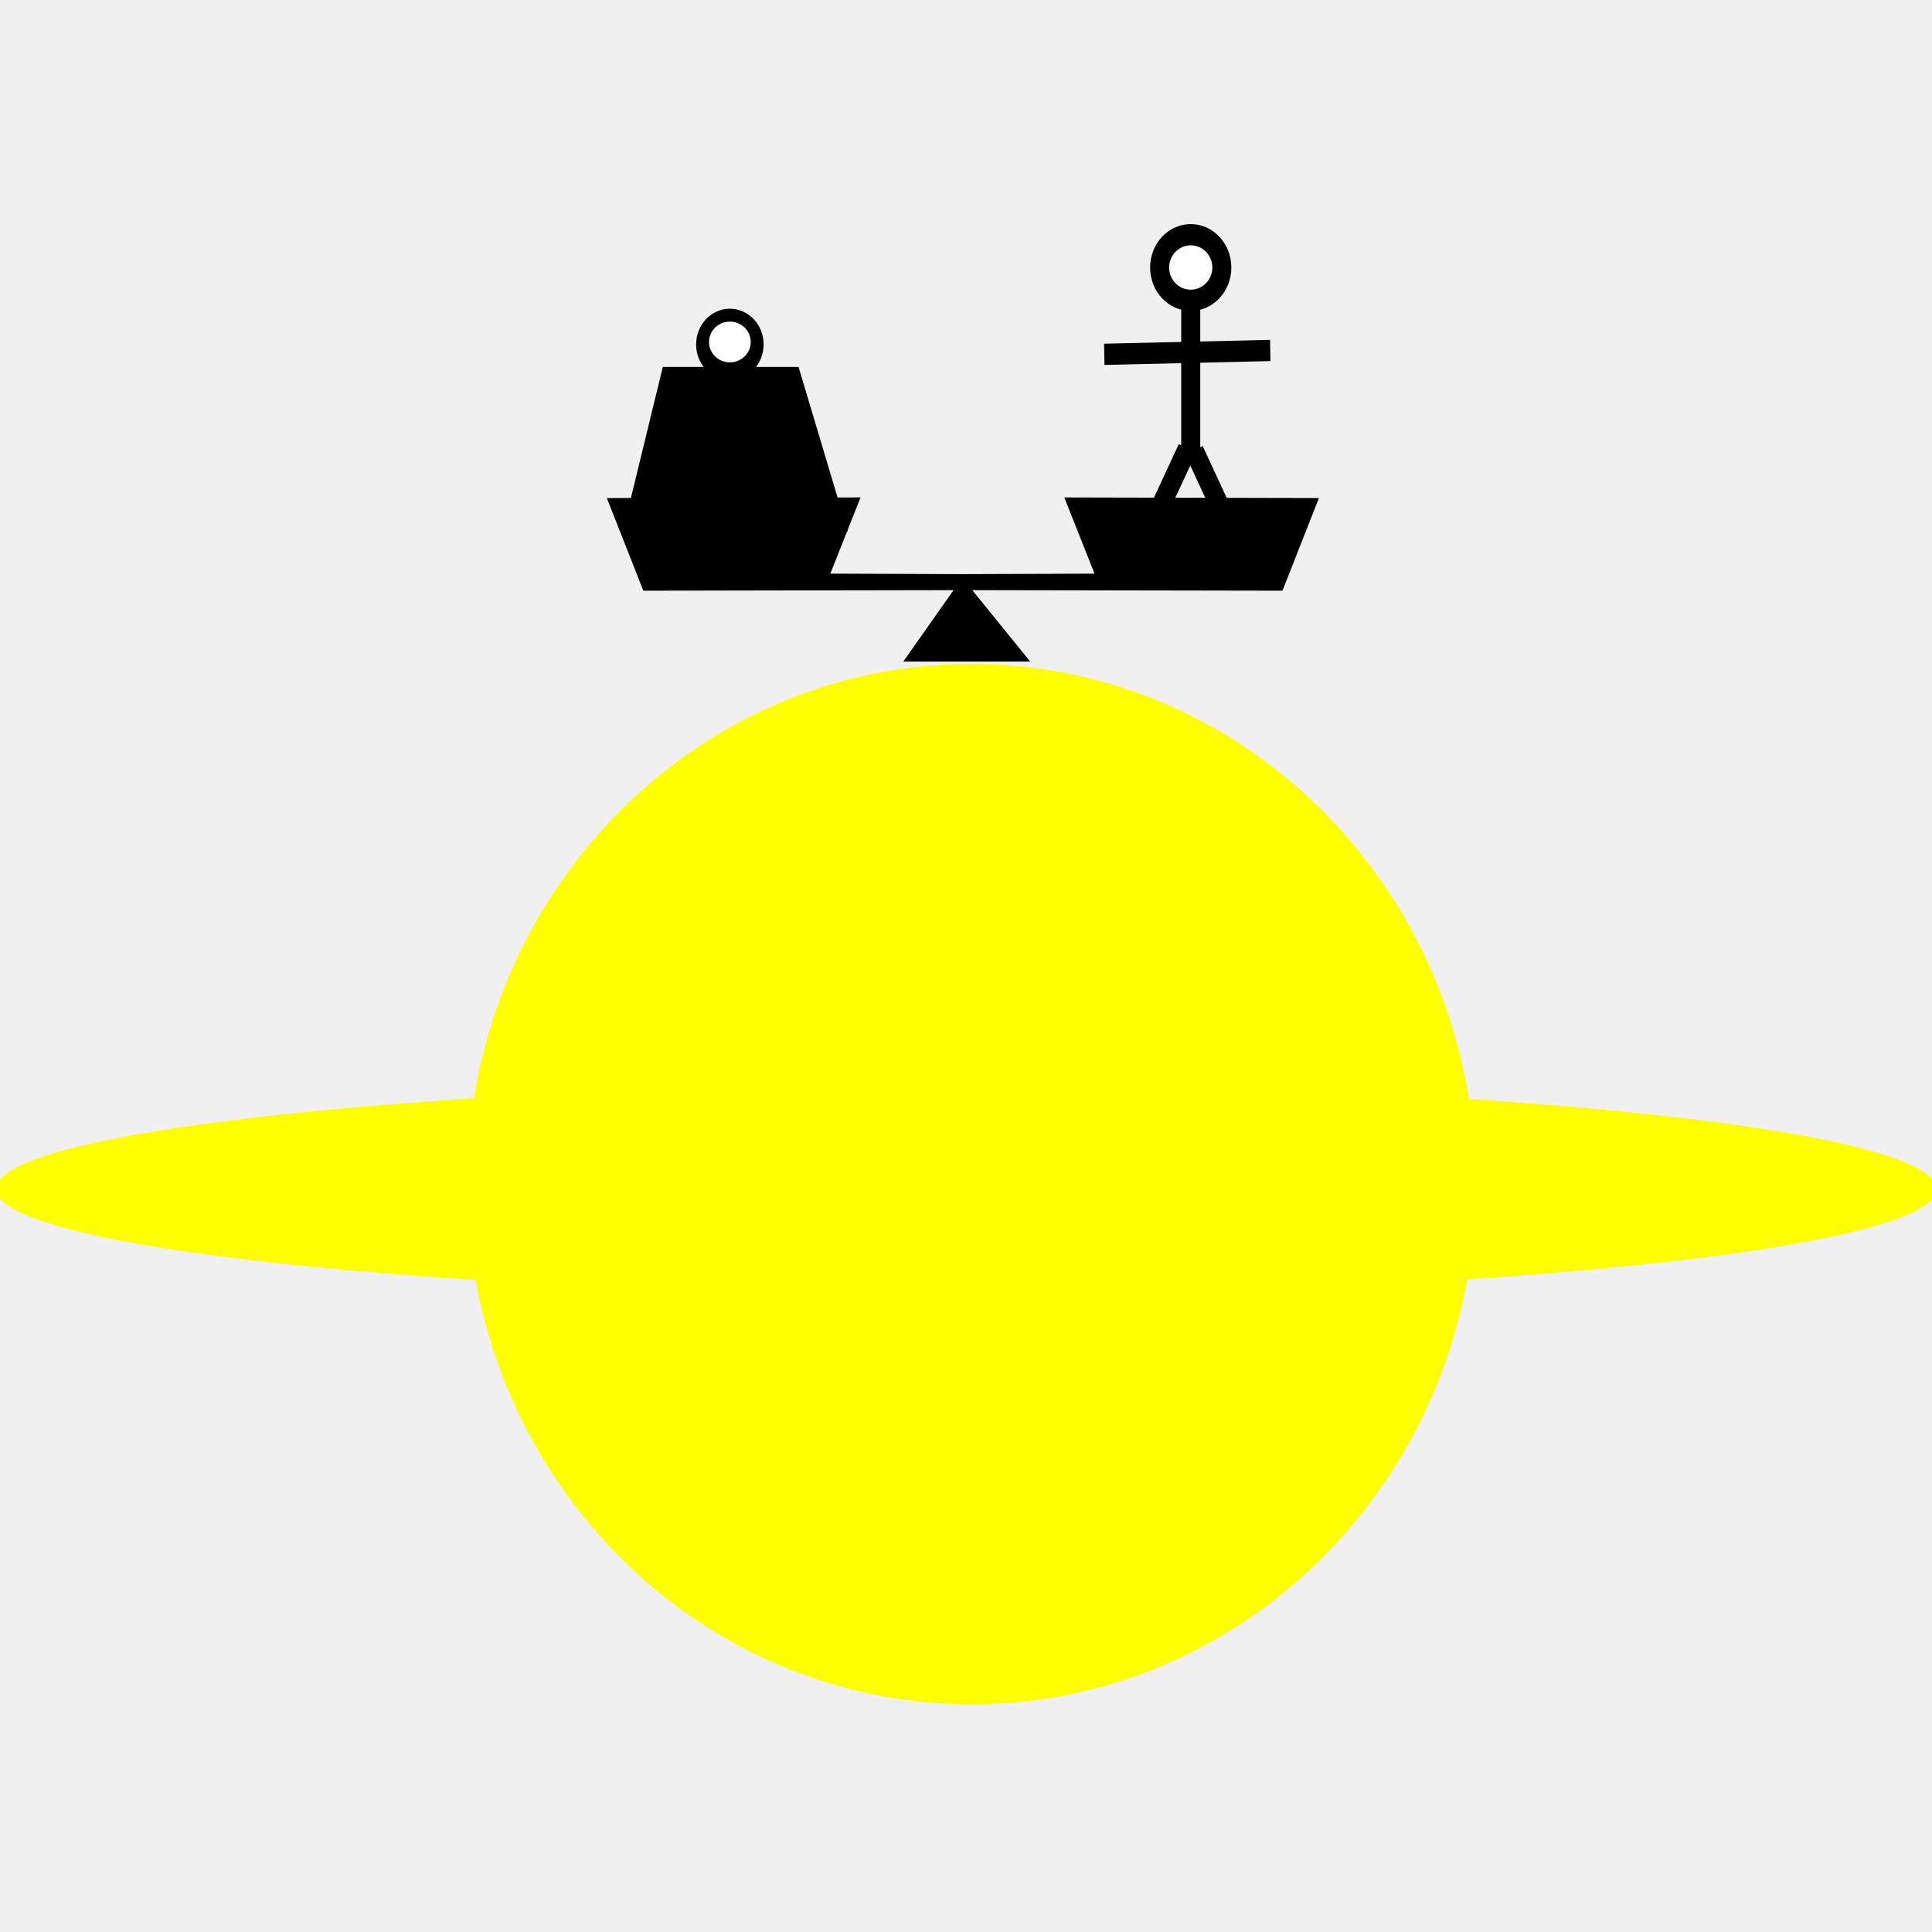
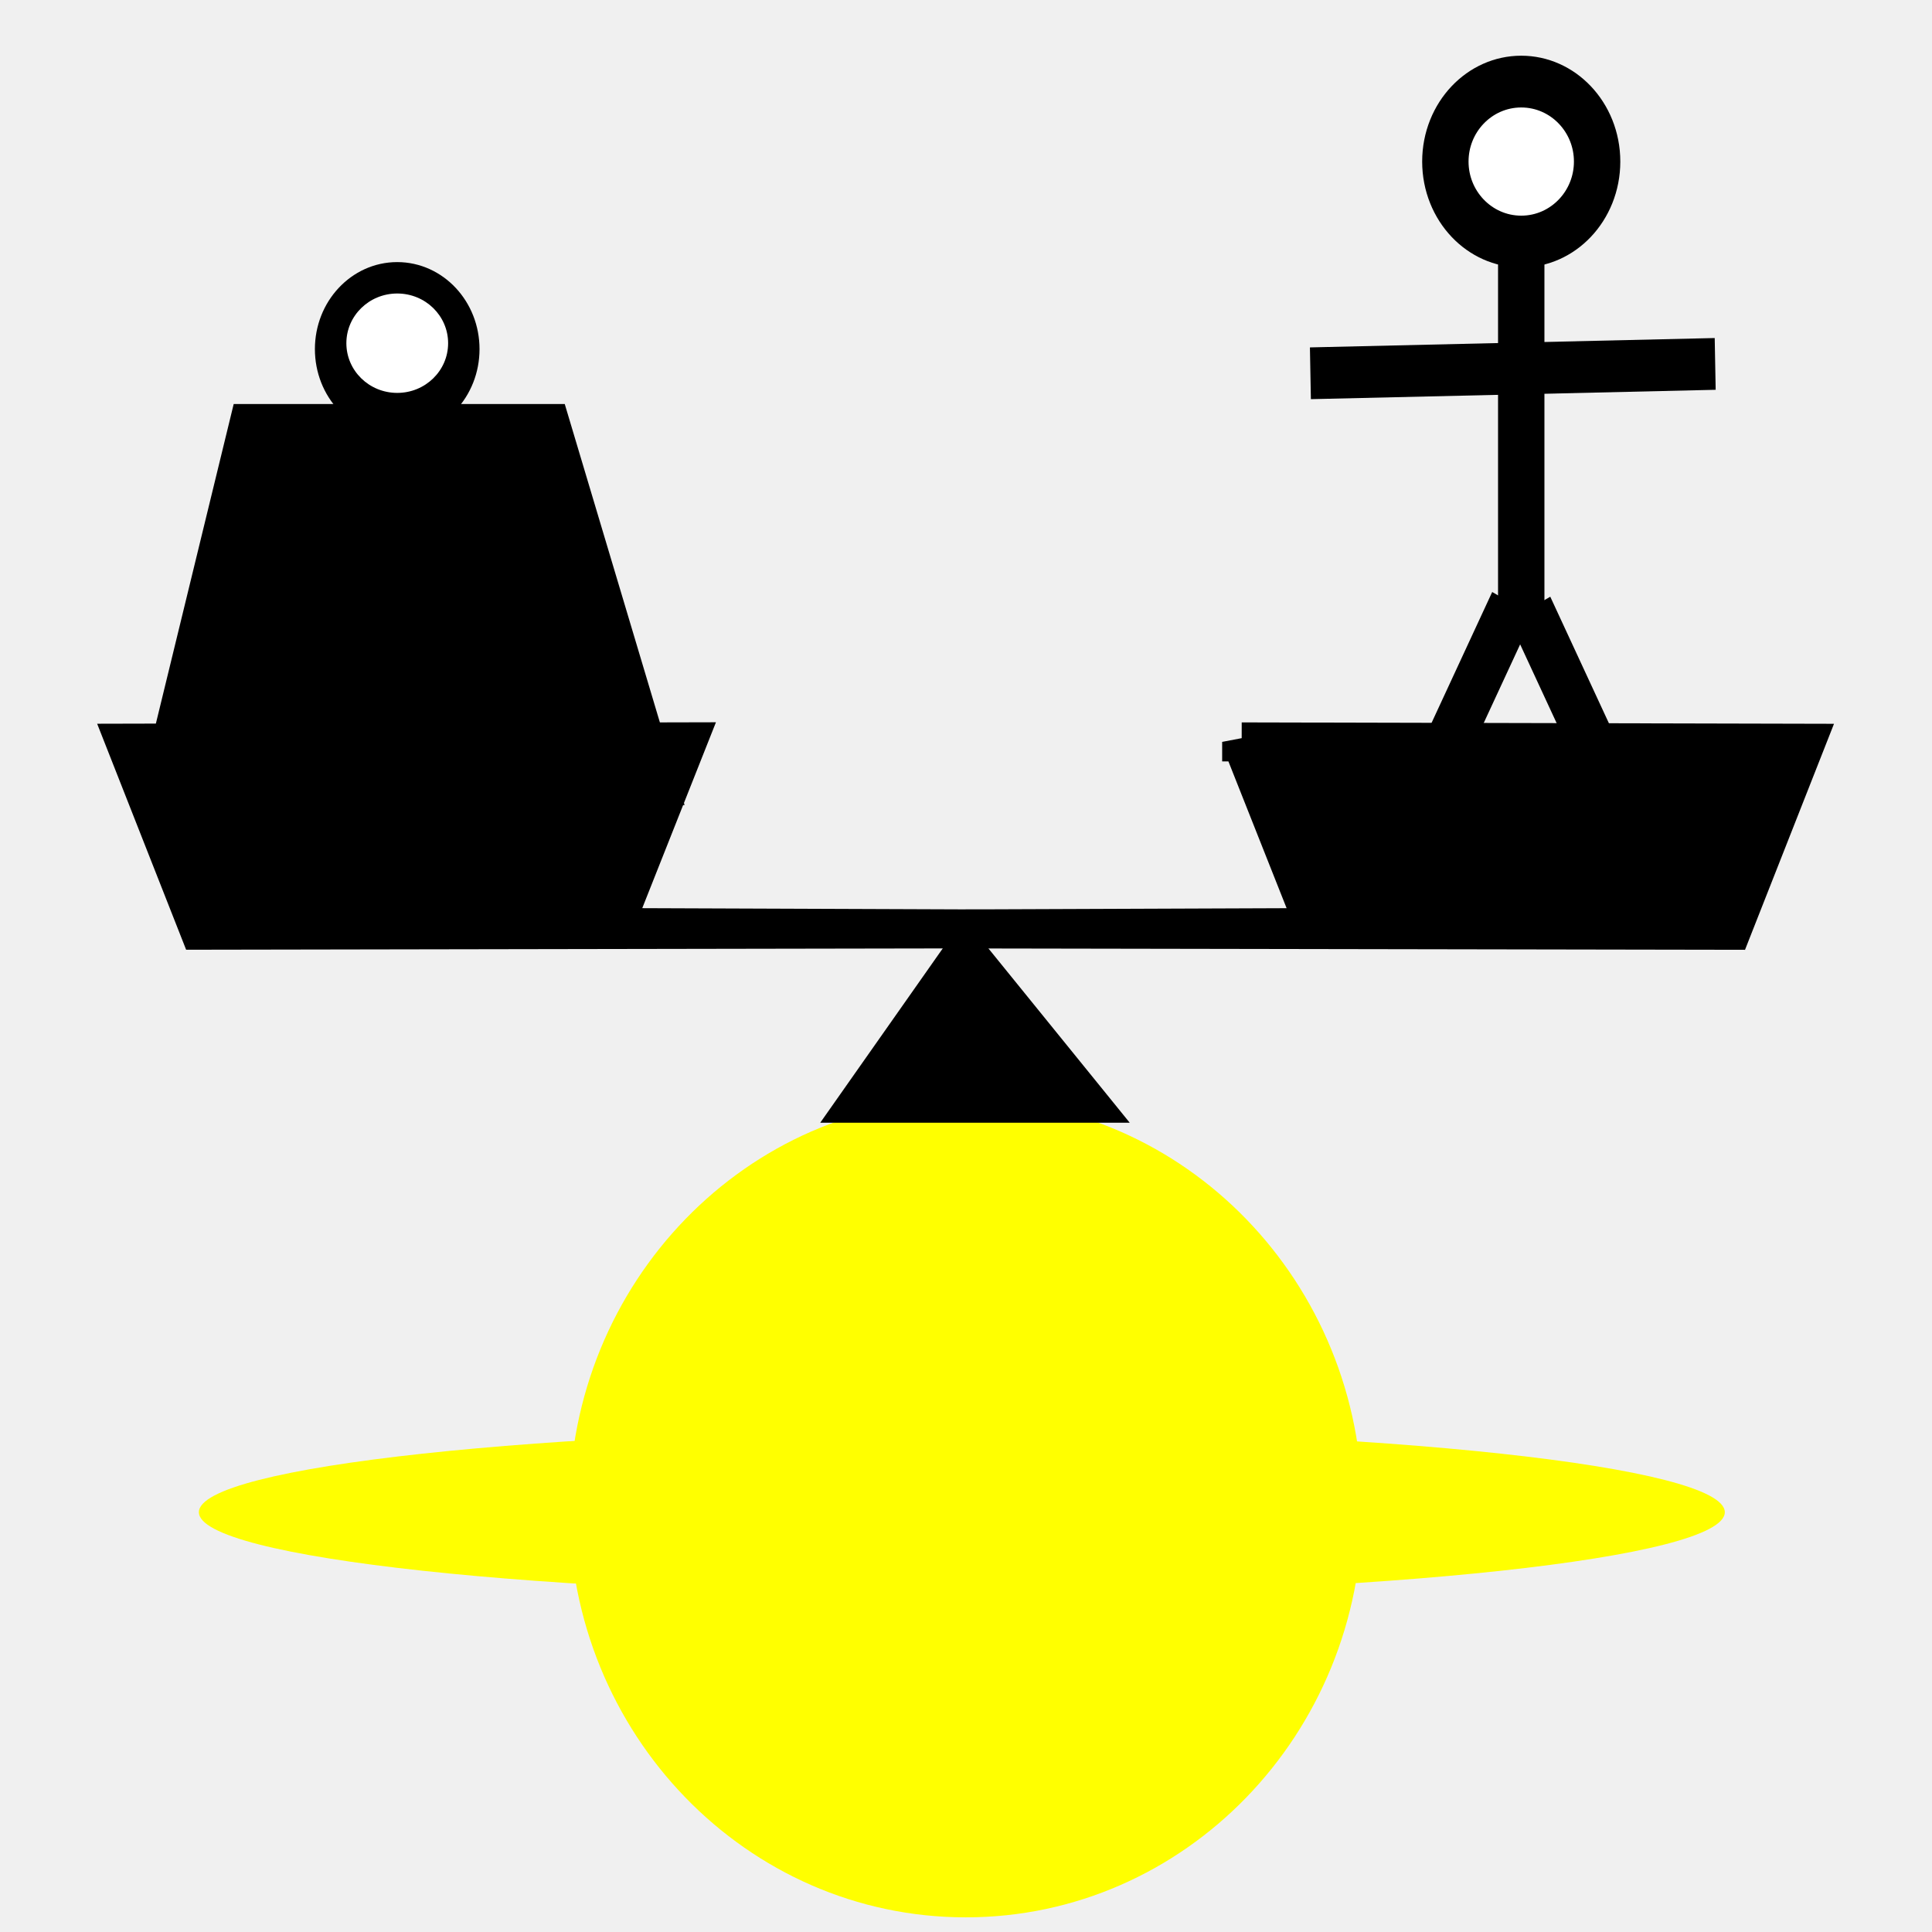
<svg xmlns="http://www.w3.org/2000/svg" width="64px" height="64px" id="svg2985" version="1.1">
  <defs id="defs2987">
    </defs>
  <g id="layer1">
-     <path style="fill:#ffff00;fill-rule:evenodd;stroke:#000000;stroke-width:0;stroke-linecap:butt;stroke-linejoin:miter;stroke-miterlimit:4;stroke-opacity:1;stroke-dasharray:none" id="path2995" d="m 55.636,35.727 a 19.636,19.545 0 1 1 -39.273,0 19.636,19.545 0 1 1 39.273,0 z" transform="matrix(0.8507042,0,0,0.8816007,1.553998,7.728745)" />
-     <g id="g3796" transform="matrix(0.6299254,0,0,0.7030933,19.85967,5.729305)">
+     <path style="fill:#ffff00;fill-rule:evenodd;stroke:#000000;stroke-width:0;stroke-linecap:butt;stroke-linejoin:miter;stroke-miterlimit:4;stroke-opacity:1;stroke-dasharray:none" id="path2995" d="m 55.636,35.727 a 19.636,19.545 0 1 1 -39.273,0 19.636,19.545 0 1 1 39.273,0 z" transform="matrix(0.6689437,0,0,0.6932389,7.912018,25.19758)" />
+     <g id="g3796" transform="matrix(1.536326,0,0,1.714776,2.627028,-2.287327)">
      <path d="M 32.727,4.455 C 32.727,5.308 31.995,6 31.091,6 30.187,6 29.455,5.308 29.455,4.455 c 0,-0.854 0.733,-1.545 1.636,-1.545 0.904,0 1.636,0.692 1.636,1.545 z" id="path3767" style="fill:#ffffff;stroke:#000000;stroke-opacity:1" />
      <path id="path3769" d="m 31.091,6.364 c 0,7.091 0,7.091 0,7.091" style="fill:none;stroke:#000000;stroke-width:1px;stroke-linecap:butt;stroke-linejoin:miter;stroke-opacity:1" />
      <path id="path3771" d="M 26.545,8.545 C 35.273,8.364 35.273,8.364 35.273,8.364" style="fill:none;stroke:#000000;stroke-width:1px;stroke-linecap:butt;stroke-linejoin:miter;stroke-opacity:1" />
      <path id="path3773" d="M 31.273,13.091 C 34,18.364 34,18.364 34,18.364" style="fill:none;stroke:#000000;stroke-width:1px;stroke-linecap:butt;stroke-linejoin:miter;stroke-opacity:1" />
      <path id="path3773-1" d="m 30.909,13 c -2.727,5.273 -2.727,5.273 -2.727,5.273" style="fill:none;stroke:#000000;stroke-width:1px;stroke-linecap:butt;stroke-linejoin:miter;stroke-opacity:1" />
    </g>
-     <path style="fill:#ffff00;stroke:#000000;stroke-width:0;stroke-miterlimit:4;stroke-opacity:1;stroke-dasharray:none" id="path3793" d="m 63.382,47.158 a 27.256,2.828 0 1 1 -54.512,0 27.256,2.828 0 1 1 54.512,0 z" transform="matrix(1.179245,0,0,1.232668,-10.58962,-18.74055)" />
+     <path style="fill:#ffff00;stroke:#000000;stroke-width:0;stroke-miterlimit:4;stroke-opacity:1;stroke-dasharray:none" id="path3793" d="m 63.382,47.158 a 27.256,2.828 0 1 1 -54.512,0 27.256,2.828 0 1 1 54.512,0 z" transform="matrix(0.9272891,0,0,0.9692973,-1.637009,4.383687)" />
    <a id="a3843" transform="translate(-0.09642365,-0.03214122)" />
-     <path id="rect3803-7" style="fill:#000000;stroke:#000000;stroke-width:0.53;stroke-miterlimit:4;stroke-opacity:1;stroke-dasharray:none" d="m 31.897,19.284 -4.781,-0.018 1,-2.522 -7.625,0.018 1,2.54 10.406,-0.018 z m 3.75,-2.54 1,2.522 -4.75,0.018 10.406,0.018 1,-2.54 -7.656,-0.018 z" />
-     <path style="fill:#000000;stroke:#000000;stroke-width:0.3;stroke-linecap:butt;stroke-linejoin:miter;stroke-opacity:1;stroke-miterlimit:4;stroke-dasharray:none" d="m 31.884,19.388 1.928,2.378 -3.6,0 z" id="path3872" />
-     <g id="g3888" transform="translate(16.17507,-2.032932)">
+     <path id="rect3803-7" style="fill:#000000;stroke:#000000;stroke-width:1.293;stroke-miterlimit:4;stroke-opacity:1;stroke-dasharray:none" d="m 31.986,30.771 -11.661,-0.044 2.439,-6.152 -18.597,0.044 2.439,6.195 25.38,-0.044 z m 9.146,-6.195 2.439,6.152 -11.585,0.044 25.38,0.044 2.439,-6.195 -18.673,-0.044 z" />
+     <path style="fill:#000000;stroke:#000000;stroke-width:0.732;stroke-linecap:butt;stroke-linejoin:miter;stroke-miterlimit:4;stroke-opacity:1;stroke-dasharray:none" d="m 31.953,31.025 4.703,5.801 -8.78,0 z" id="path3872" />
+     <g id="g3888" transform="matrix(2.438902,0,0,2.438902,-6.359353,-21.21866)">
      <path id="path3876" d="m 10.092,14.438 -4.114,2e-6 -1.221,5.014 6.814,-0.064 z" style="fill:#000000;stroke:#000000;stroke-width:0.5;stroke-linecap:butt;stroke-linejoin:miter;stroke-miterlimit:4;stroke-opacity:1;stroke-dasharray:none" />
      <path transform="translate(-0.3214122,0)" d="m 9.192,13.442 c 0,0.515 -0.389,0.932 -0.868,0.932 -0.479,0 -0.868,-0.417 -0.868,-0.932 0,-0.515 0.389,-0.932 0.868,-0.932 0.479,0 0.868,0.417 0.868,0.932 z" id="path3878" style="fill:#000000;stroke:#000000;stroke-width:0.5;stroke-miterlimit:4;stroke-opacity:1;stroke-dasharray:none" />
      <path transform="translate(-0.2249885,-0.09642365)" d="m 8.919,13.458 c 0,0.373 -0.309,0.675 -0.691,0.675 -0.382,0 -0.691,-0.302 -0.691,-0.675 0,-0.373 0.309,-0.675 0.691,-0.675 0.382,0 0.691,0.302 0.691,0.675 z" id="path3884" style="fill:#ffffff;stroke:#000000;stroke-width:0;stroke-miterlimit:4;stroke-opacity:1;stroke-dasharray:none" />
    </g>
    <text xml:space="preserve" style="font-size:4px;font-style:normal;font-weight:normal;line-height:125%;letter-spacing:0px;word-spacing:0px;fill:#000000;fill-opacity:1;stroke:none;font-family:Sans" x="6.476" y="16.624" id="text3893">
      <tspan id="tspan3895" x="6.476" y="16.624" />
    </text>
  </g>
</svg>
